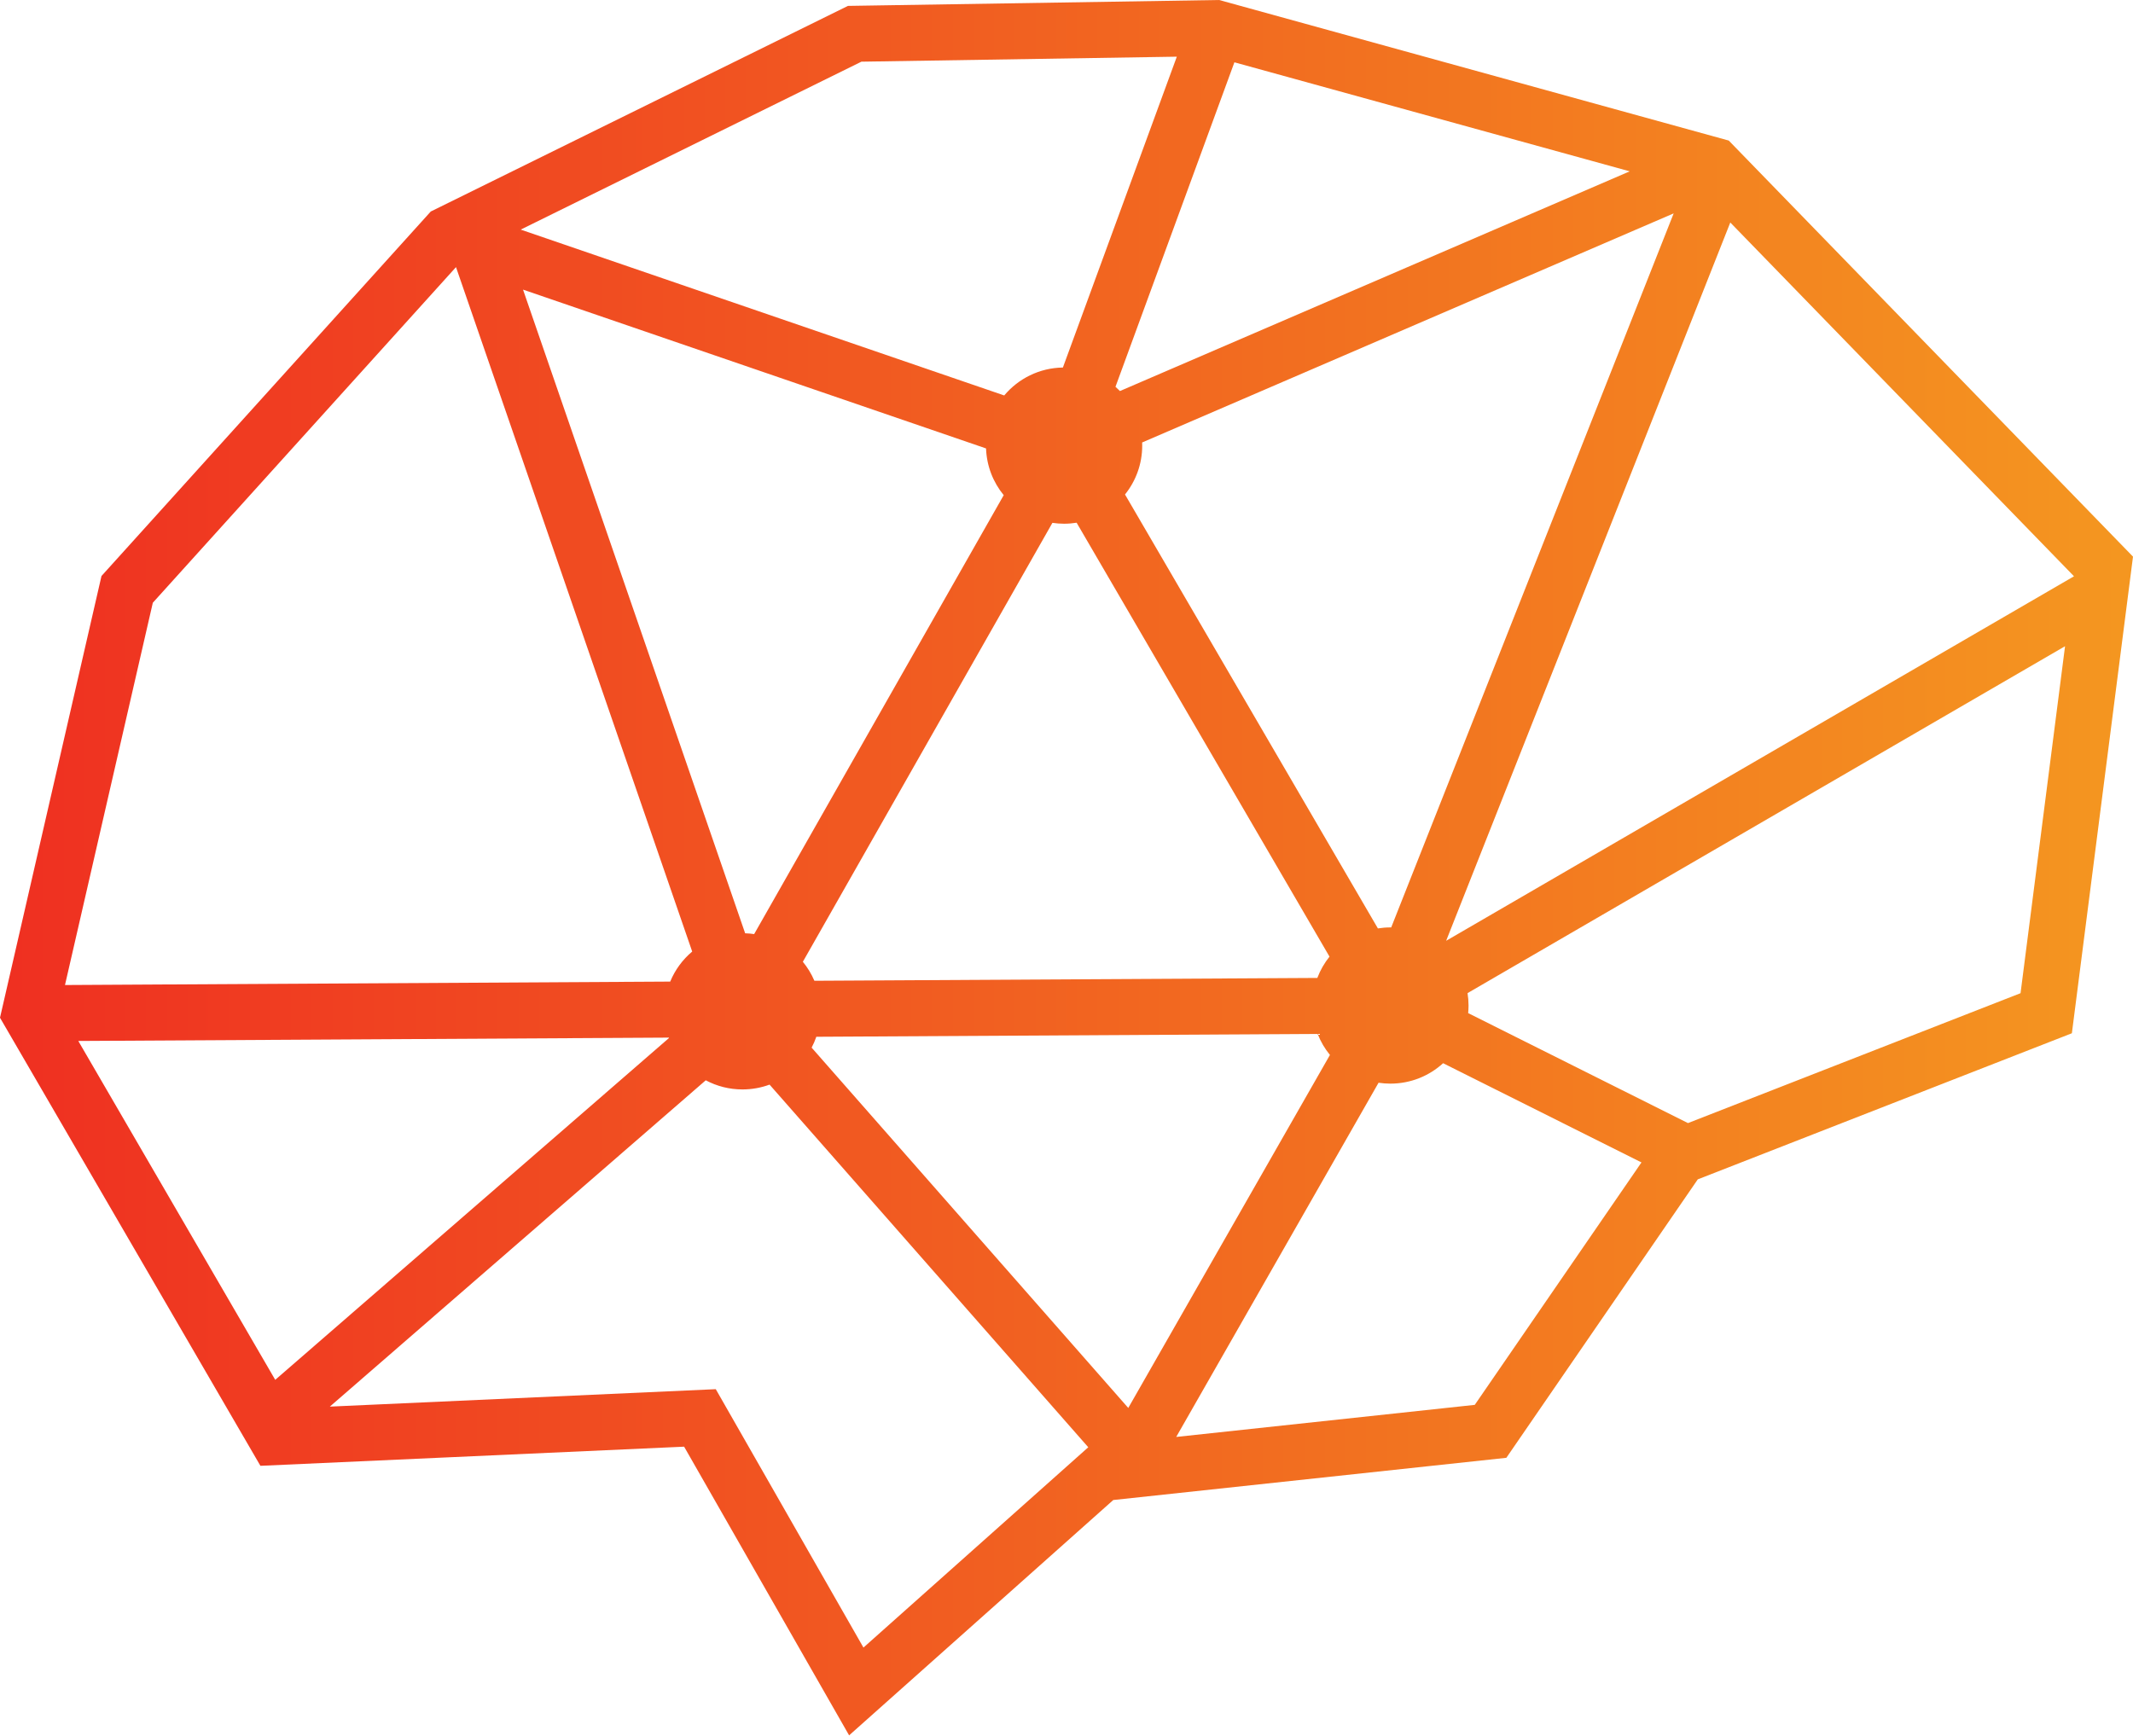
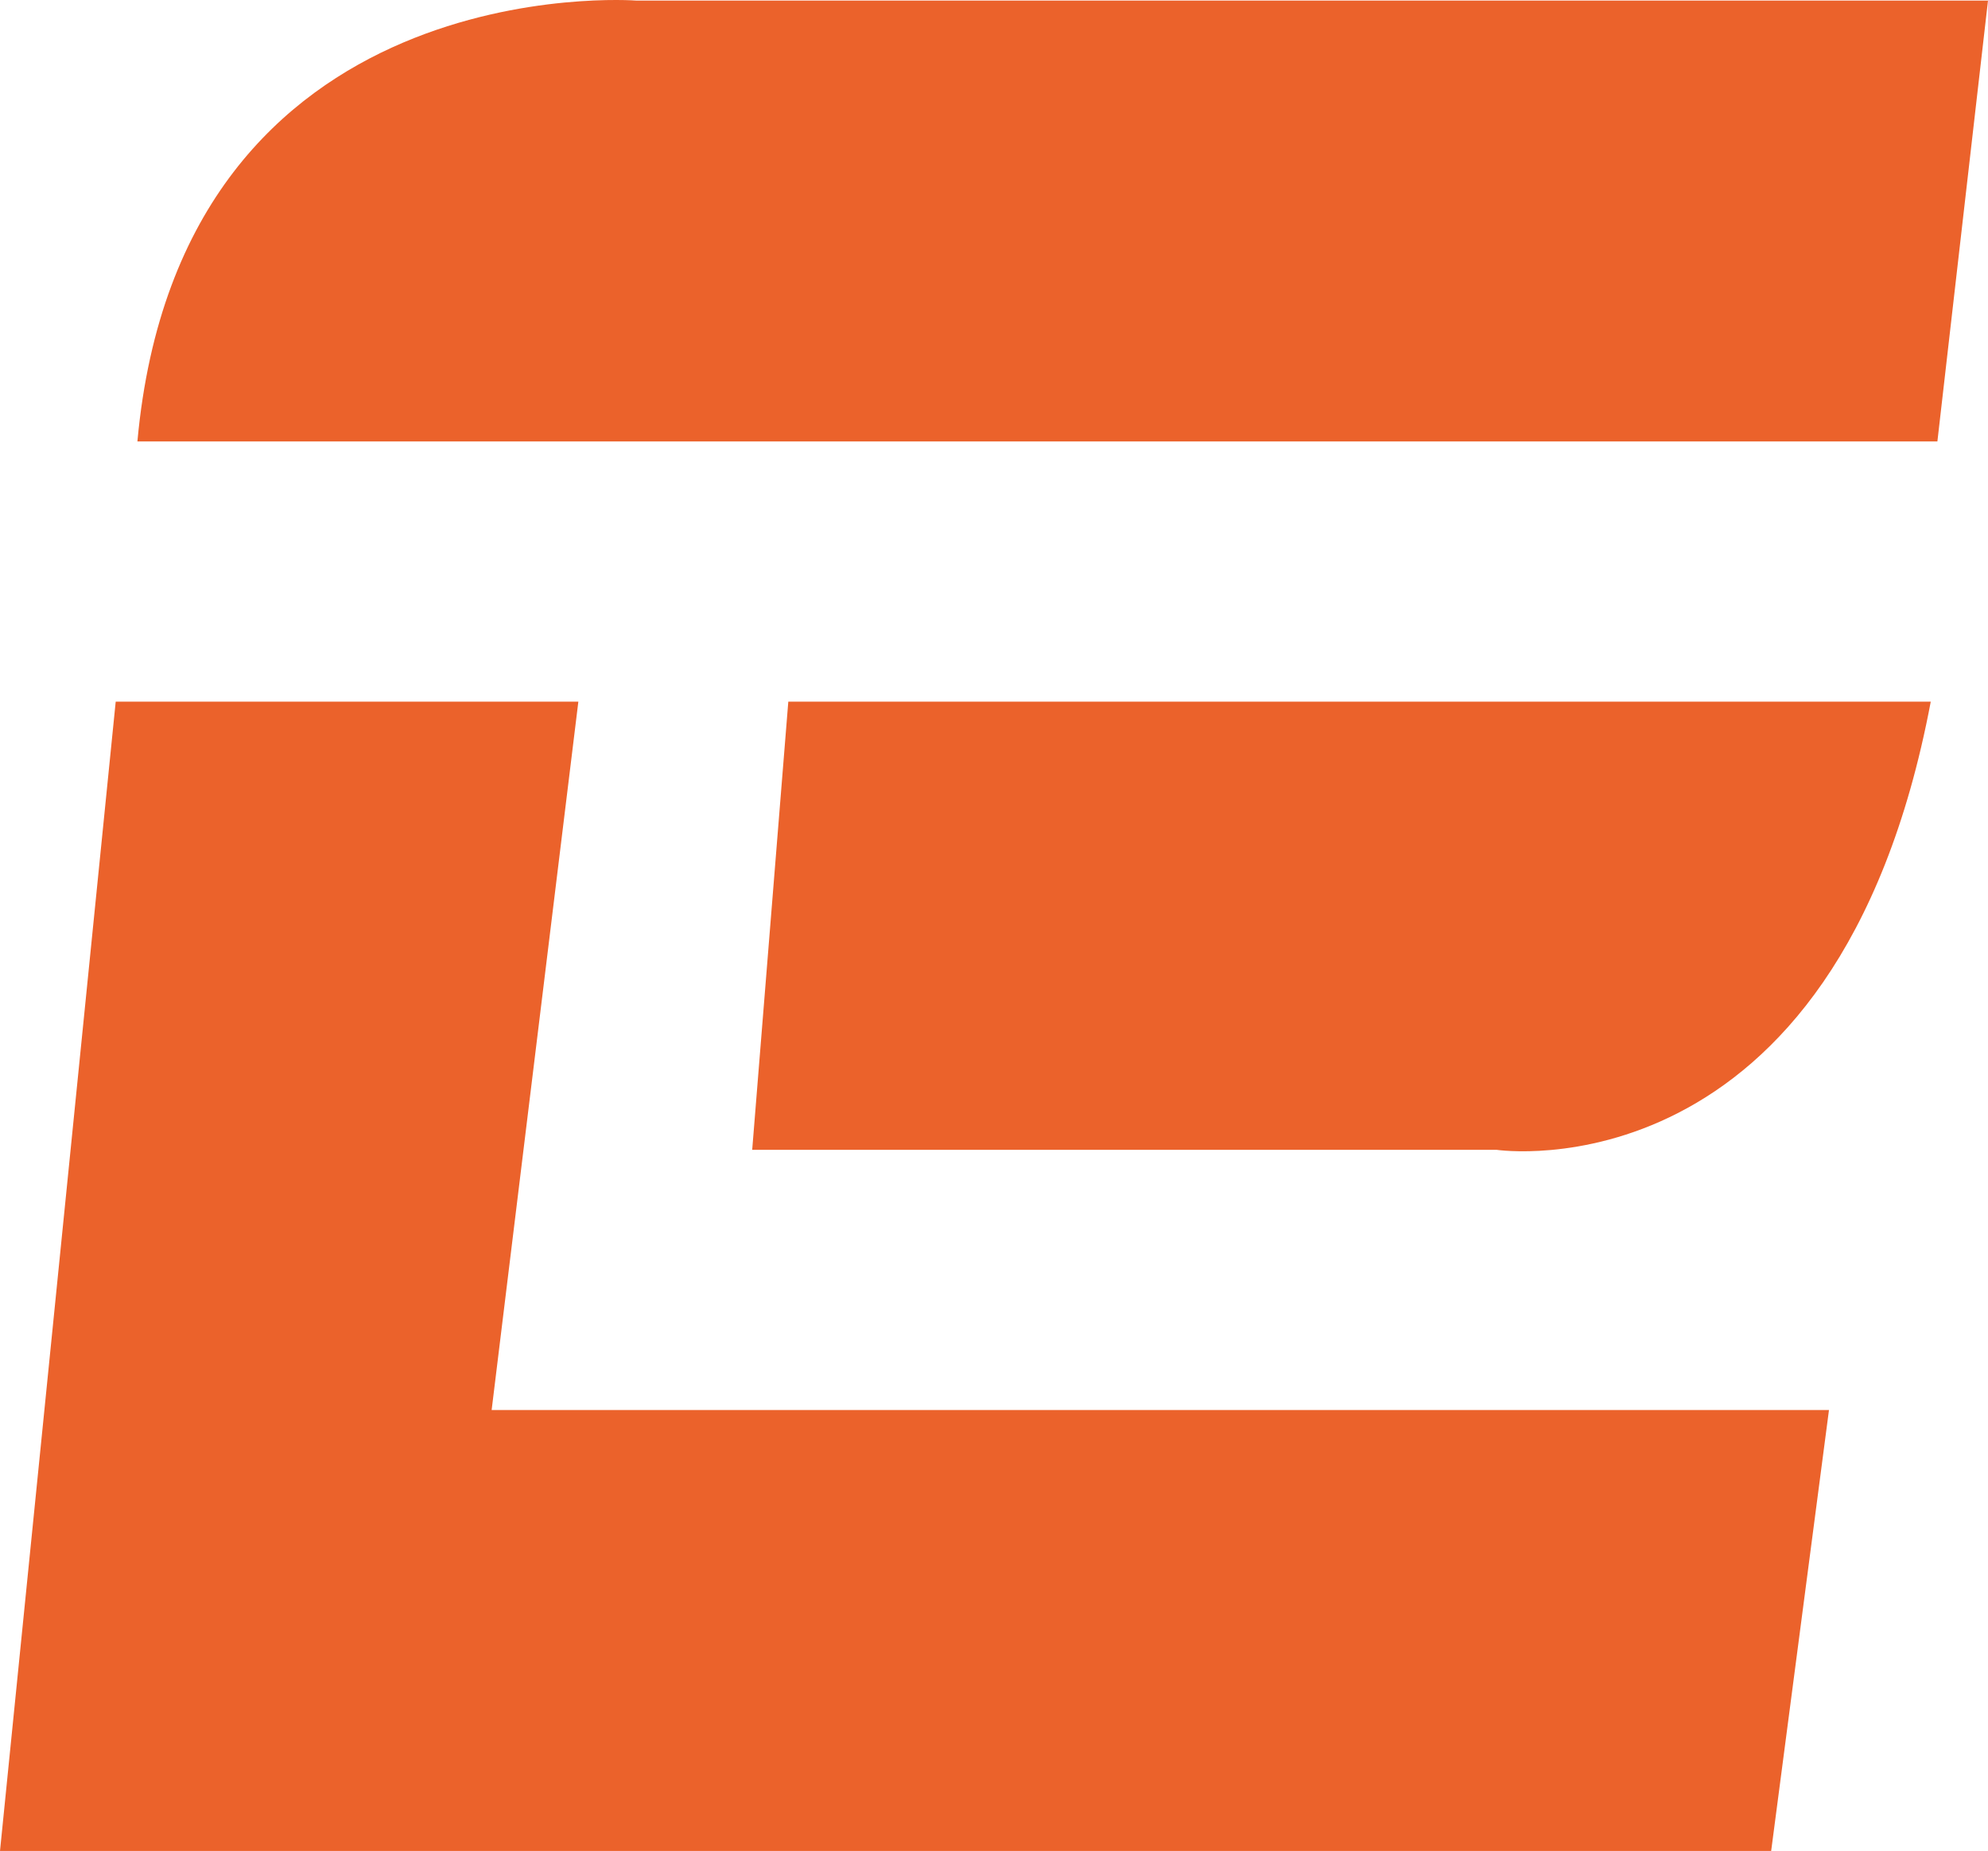
- <svg xmlns="http://www.w3.org/2000/svg" version="1.1" id="svg148" width="307.239" height="250" viewBox="0 0 307.239 250">
-   <defs id="defs152">
-     <linearGradient x1="0" y1="0" x2="1" y2="0" gradientUnits="userSpaceOnUse" gradientTransform="matrix(259.4082,0,0,-259.4082,354.9165,539.5889)" spreadMethod="pad" id="linearGradient574">
-       <stop style="stop-opacity:1;stop-color:#ef2f21" offset="0" id="stop570" />
-       <stop style="stop-opacity:1;stop-color:#f49720" offset="1" id="stop572" />
-     </linearGradient>
-   </defs>
-   <g id="g516" transform="matrix(1.333333,0,0,-1.333333,-473.2228,860.172)">
-     <g id="g558" transform="matrix(0.8882888,0,0,0.8882888,39.64837,72.06814)">
-       <g id="g560">
-         <g id="g566">
-           <g id="g568">
-             <path d="m 458.041,644.412 -50.736,-25.01 -40.045,-44.334 -12.343,-53.73 31.671,-54.503 51.529,2.328 20.066,-35.114 32.125,28.625 47.805,5.135 23.283,33.869 45.496,17.771 7.433,57.974 -49.164,50.61 -61.976,17.096 z m -39.797,-27.211 41.436,20.426 38.358,0.608 -13.856,-37.81 c -2.866,-0.043 -5.423,-1.354 -7.135,-3.397 v 0 z m 72.333,-19.12 14.464,39.47 48.077,-13.263 -61.995,-26.722 c -0.175,0.178 -0.357,0.351 -0.546,0.515 m 67.886,21.093 -34.354,-86.855 c -0.032,0.002 -0.062,0.005 -0.095,0.005 v 0 c -0.518,0 -1.025,-0.043 -1.522,-0.123 v 0 l -30.756,52.781 c 1.308,1.628 2.093,3.695 2.093,5.945 v 0 c 0,0.128 -0.003,0.256 -0.01,0.382 v 0 z m 6.886,-1.11 41.8,-43.031 -76.356,-44.336 z m -191.846,-46.249 36.871,40.823 28.725,-83.25 c -1.162,-0.978 -2.086,-2.228 -2.673,-3.655 v 0 l -73.605,-0.417 z m 72.037,-40.207 -27.015,78.294 56.311,-19.318 c 0.078,-2.153 0.869,-4.126 2.149,-5.685 v 0 L 446.634,531.51 c -0.358,0.055 -0.724,0.087 -1.094,0.098 m 40.312,49.941 30.755,-52.779 c -0.621,-0.775 -1.124,-1.647 -1.481,-2.592 v 0 l -61.167,-0.345 c -0.358,0.838 -0.832,1.616 -1.402,2.311 v 0 l 30.351,53.389 c 0.462,-0.069 0.936,-0.107 1.42,-0.107 v 0 c 0.519,0 1.028,0.044 1.524,0.123 m 47.618,-59.65 c 0.029,0.303 0.046,0.611 0.046,0.924 v 0 c 0,0.513 -0.042,1.016 -0.12,1.509 v 0 l 72.665,42.194 -5.412,-42.203 -40.446,-15.8 z m -79.845,-4.198 c 0.223,0.422 0.412,0.865 0.57,1.32 v 0 l 60.97,0.346 c 0.364,-0.933 0.87,-1.794 1.494,-2.556 v 0 l -24.526,-42.937 z m -89.187,0.812 71.825,0.406 c 0.007,-0.015 0.012,-0.032 0.017,-0.047 v 0 l -47.89,-41.579 z m 165.984,-2.707 24.125,-12.069 -20.274,-29.488 -36.309,-3.902 24.608,43.083 c 0.47,-0.071 0.954,-0.108 1.442,-0.108 v 0 c 2.47,0 4.72,0.942 6.408,2.484 m -89.674,-2.078 c 1.332,-0.71 2.85,-1.112 4.464,-1.112 v 0 c 1.159,0 2.271,0.208 3.297,0.586 v 0 l 38.76,-44.11 -27.342,-24.365 -17.96,31.43 -46.936,-2.121 z" style="fill:url(#linearGradient574);stroke:none" id="path576" />
-           </g>
-         </g>
-       </g>
+ <svg xmlns="http://www.w3.org/2000/svg" width="1000" height="931.169" viewBox="0 0 1000 931.169" version="1.1" id="svg1">
+   <defs id="defs1" />
+   <g id="layer1">
+     <g id="g6" transform="matrix(4.118955,0,0,4.118955,-81.26699,-149.2329)" style="stroke-width:0.064">
+       <polygon class="cls-1" points="243.09,208.45 79.77,208.45 90.36,121.93 33.86,121.93 19.73,262.3 236.03,262.3 " id="polygon1" style="fill:#eb622b;stroke-width:0.064" />
+       <path class="cls-1" d="M 36.51,90.15 H 256.33 L 262.51,36.3 H 97.42 c 0,0 -55.61,-4.25 -60.91,53.85 z" id="path1" style="fill:#eb622b;stroke-width:0.064" />
+       <path class="cls-1" d="m 116,121.93 -4.41,54.74 h 90.93 c 0,0 41.49,6.18 53,-54.74 z" id="path2" style="fill:#eb622b;stroke-width:0.064" />
    </g>
  </g>
</svg>
